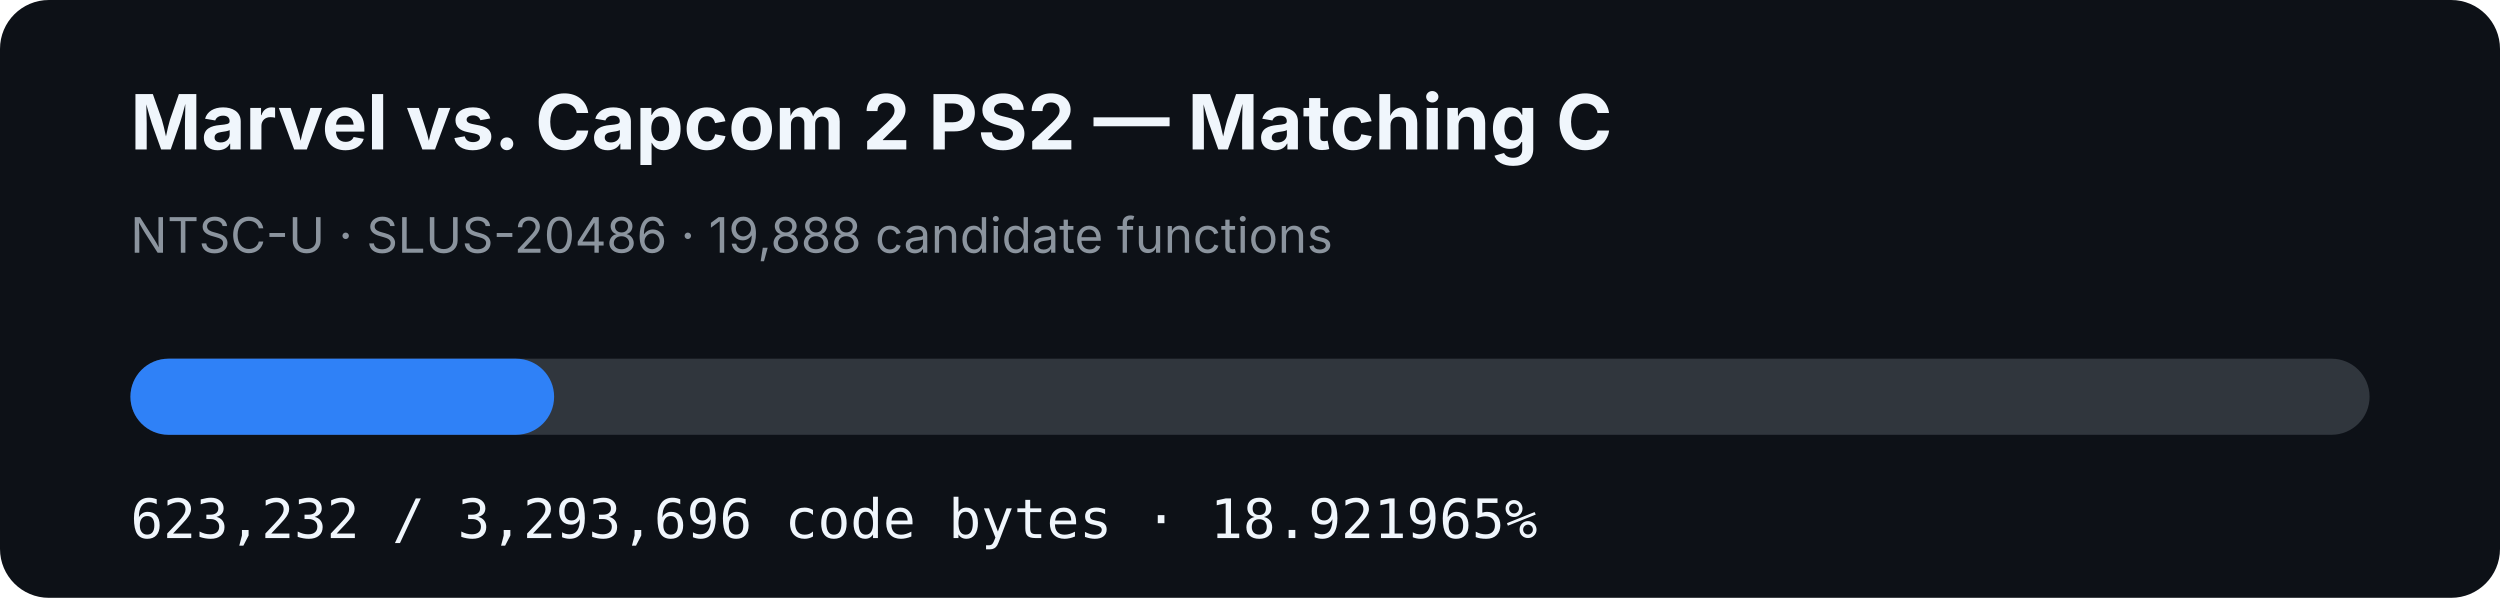
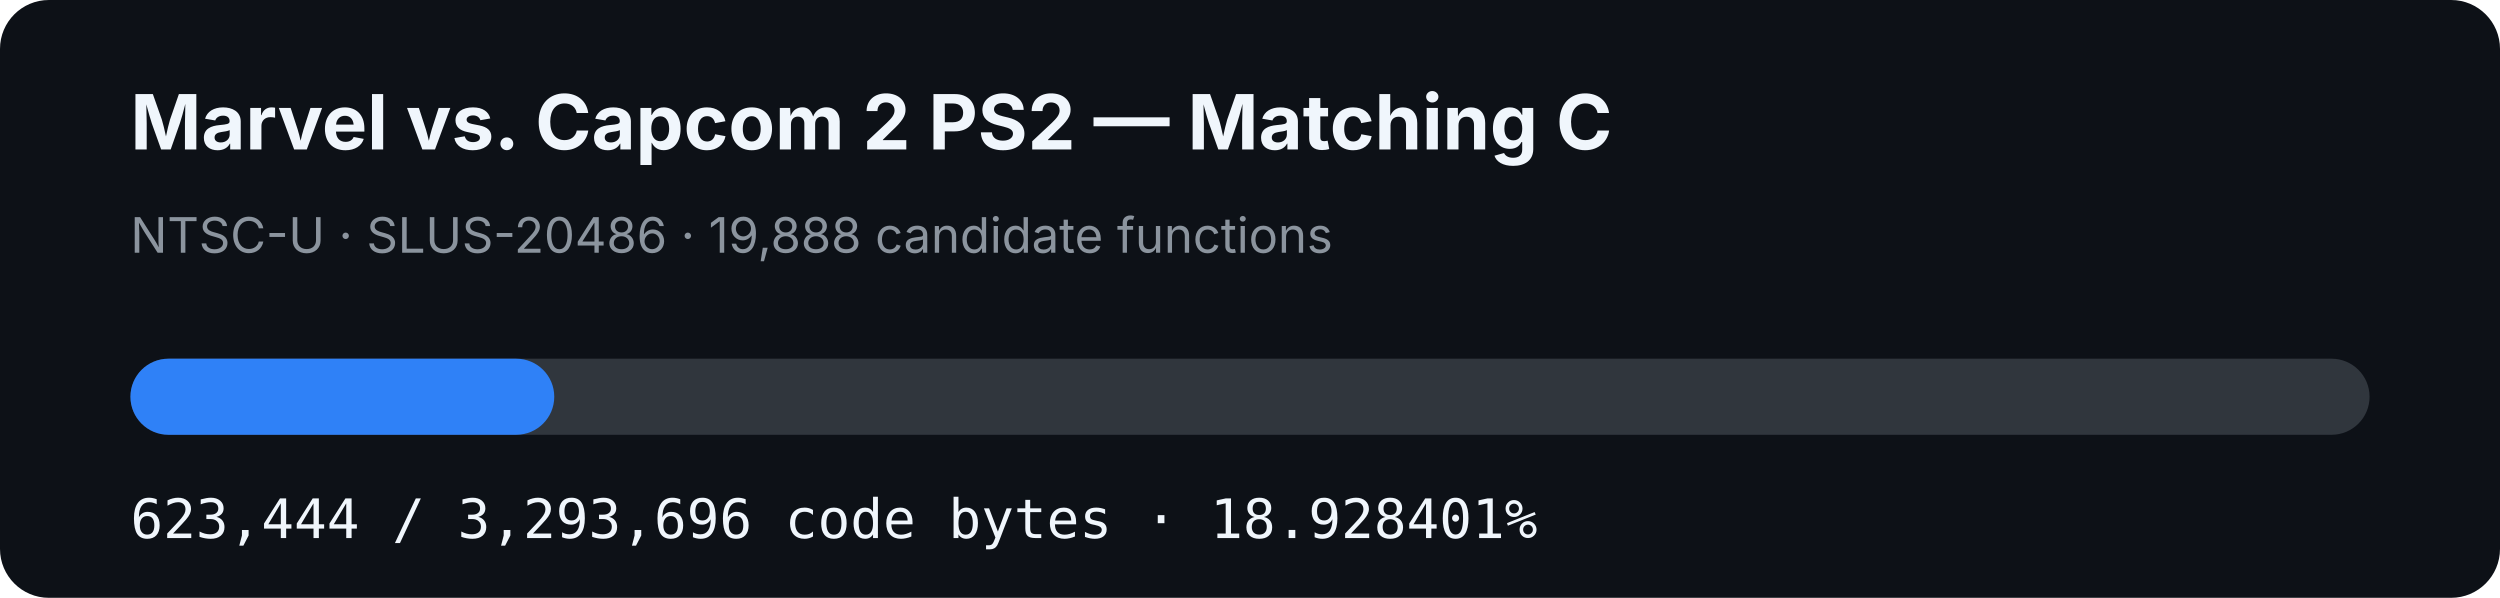
- <svg xmlns="http://www.w3.org/2000/svg" width="920" height="220" viewBox="0 0 920 220" role="img" aria-label="MVC2 PS2 matching C progress: 18.921965%">
+ <svg xmlns="http://www.w3.org/2000/svg" width="920" height="220" viewBox="0 0 920 220" role="img" aria-label="MVC2 PS2 matching C progress: 18.928401%">
  <rect width="920" height="220" rx="18" fill="#0d1117" />
  <text x="48" y="55" fill="#f0f6fc" font-family="-apple-system,BlinkMacSystemFont,Segoe UI,sans-serif" font-size="28" font-weight="700">Marvel vs. Capcom 2 PS2 — Matching C</text>
  <text x="48" y="93" fill="#8b949e" font-family="-apple-system,BlinkMacSystemFont,Segoe UI,sans-serif" font-size="18">NTSC-U · SLUS-20486 · 19,888 candidate functions</text>
  <rect x="48" y="132" width="824" height="28" rx="14" fill="#30363d" />
-   <rect x="48" y="132" width="155.917" height="28" rx="14" fill="#2f81f7" />
-   <text x="48" y="198" fill="#f0f6fc" font-family="ui-monospace,SFMono-Regular,Menlo,monospace" font-size="20">623,232 / 3,293,696 code bytes · 18.921965%</text>
+   <rect x="48" y="132" width="155.97" height="28" rx="14" fill="#2f81f7" />
+   <text x="48" y="198" fill="#f0f6fc" font-family="ui-monospace,SFMono-Regular,Menlo,monospace" font-size="20">623,444 / 3,293,696 code bytes · 18.928401%</text>
</svg>
